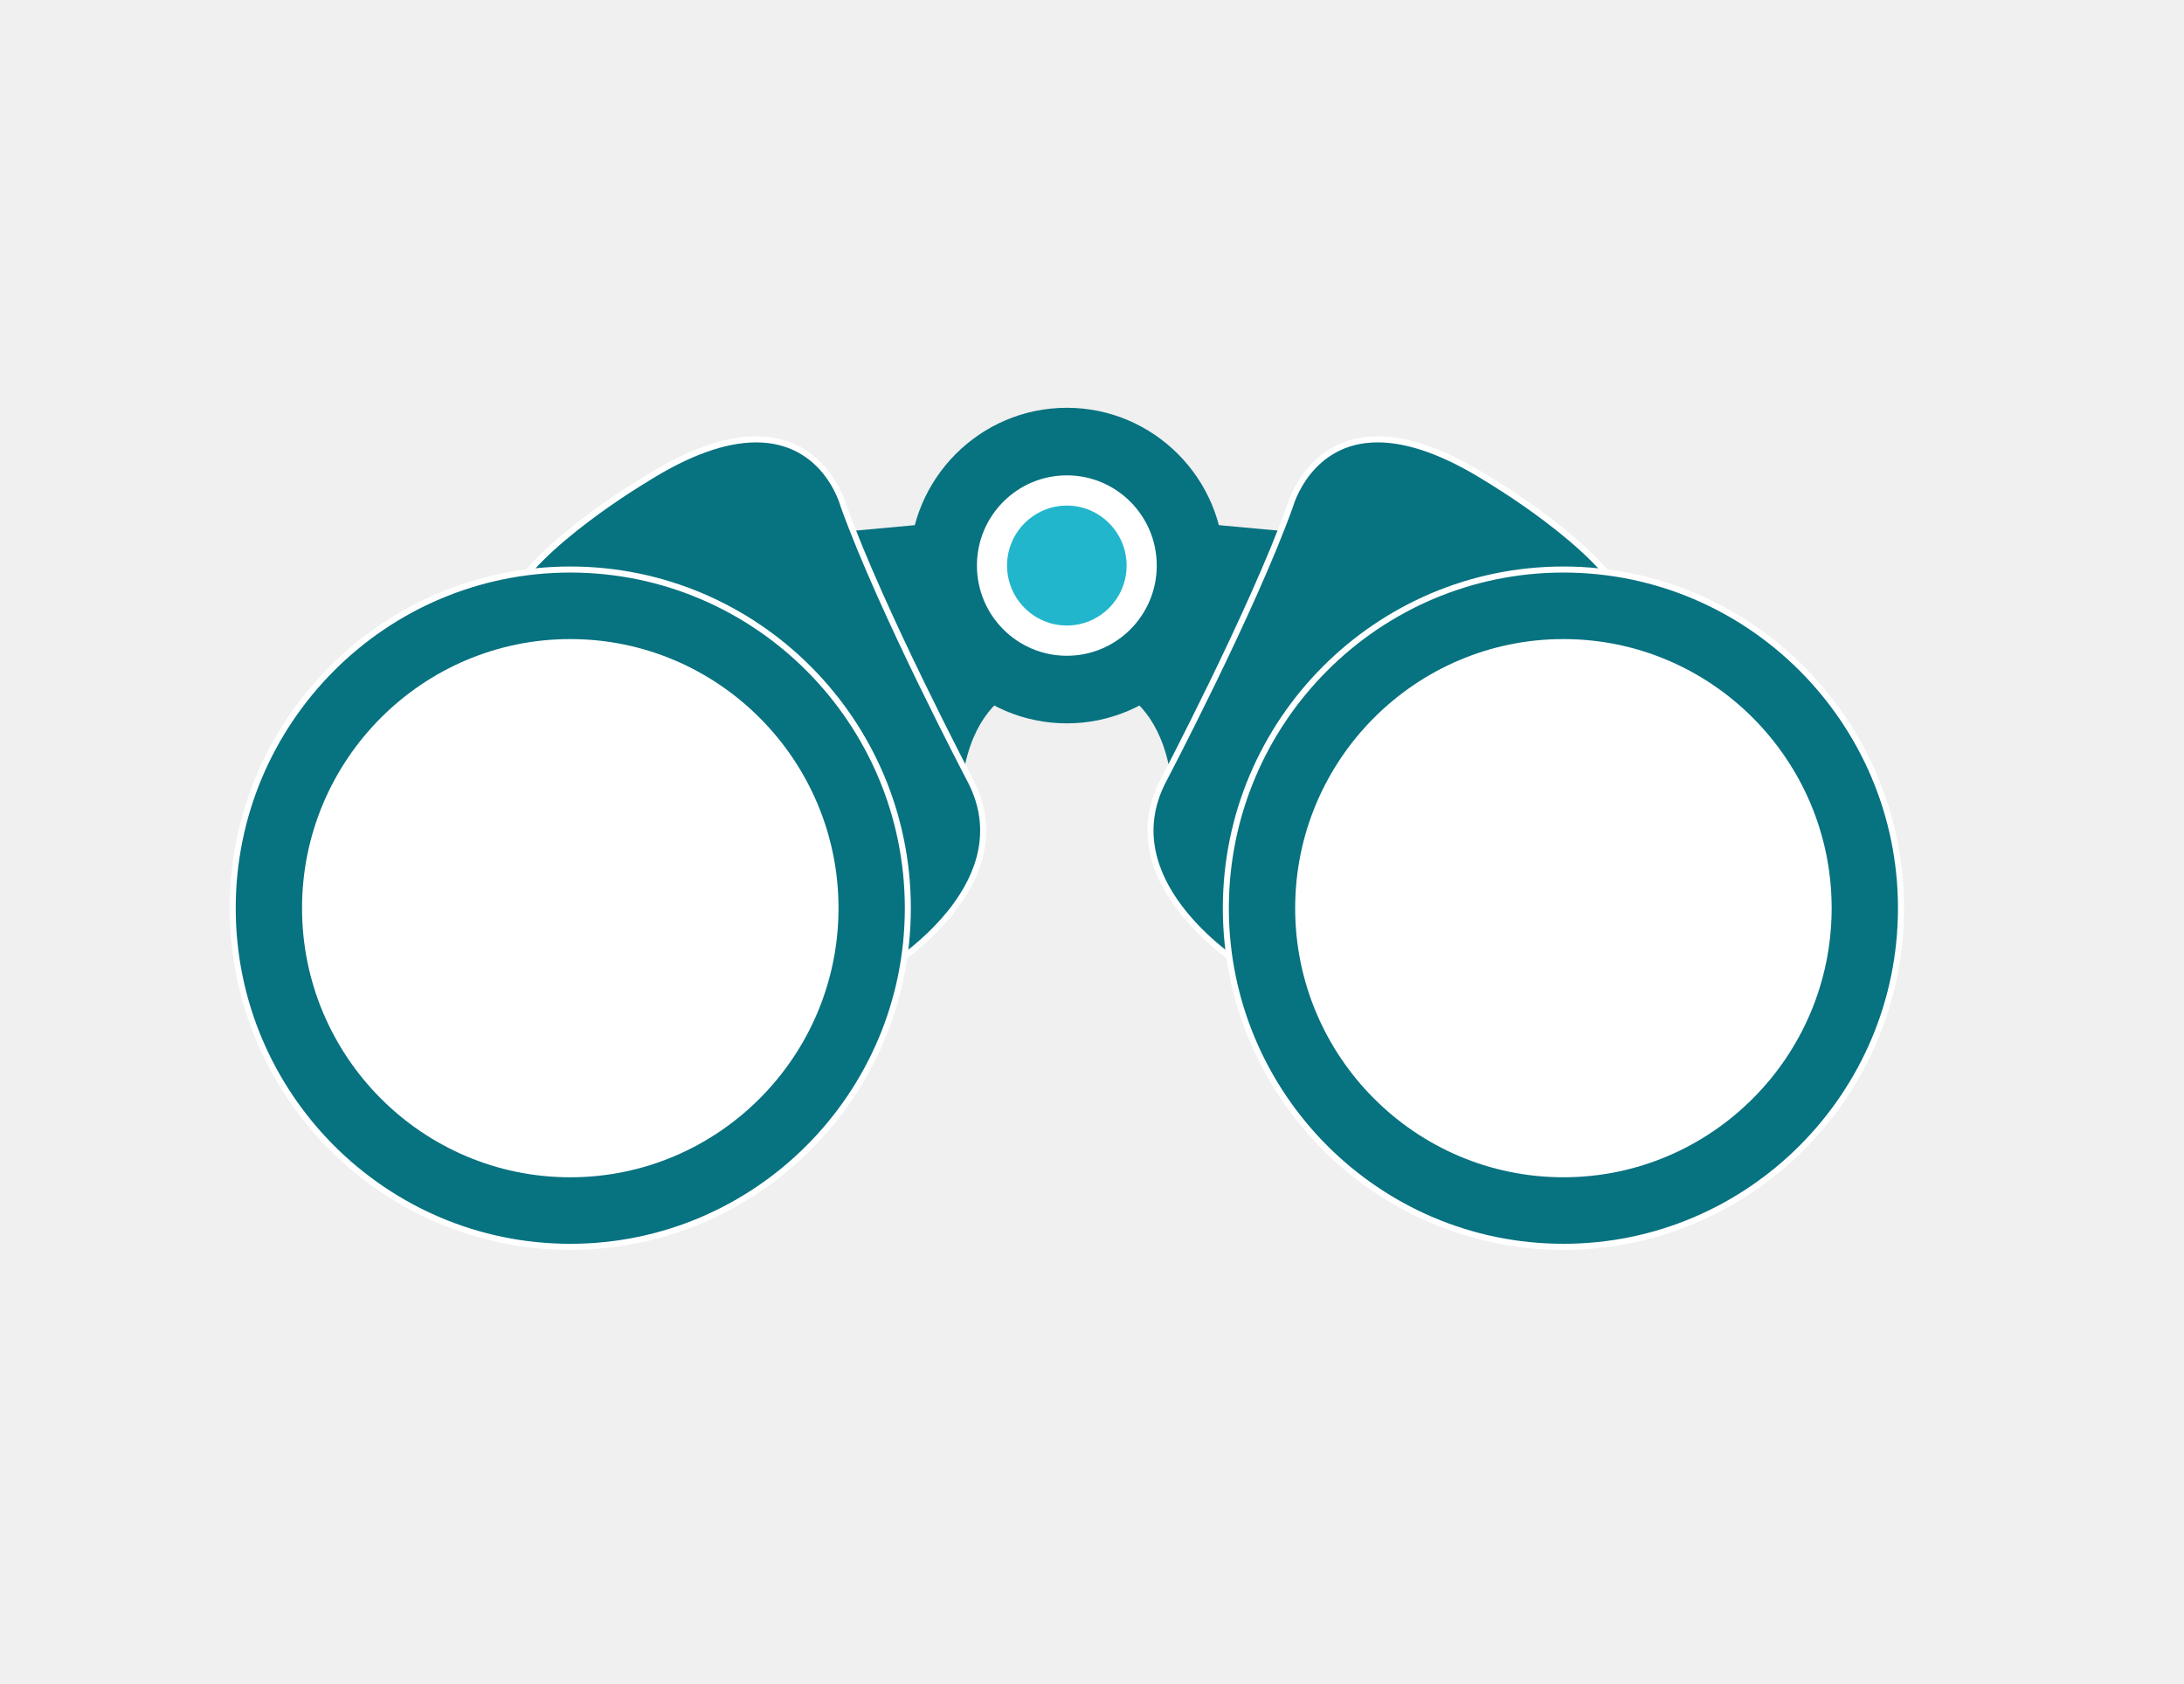
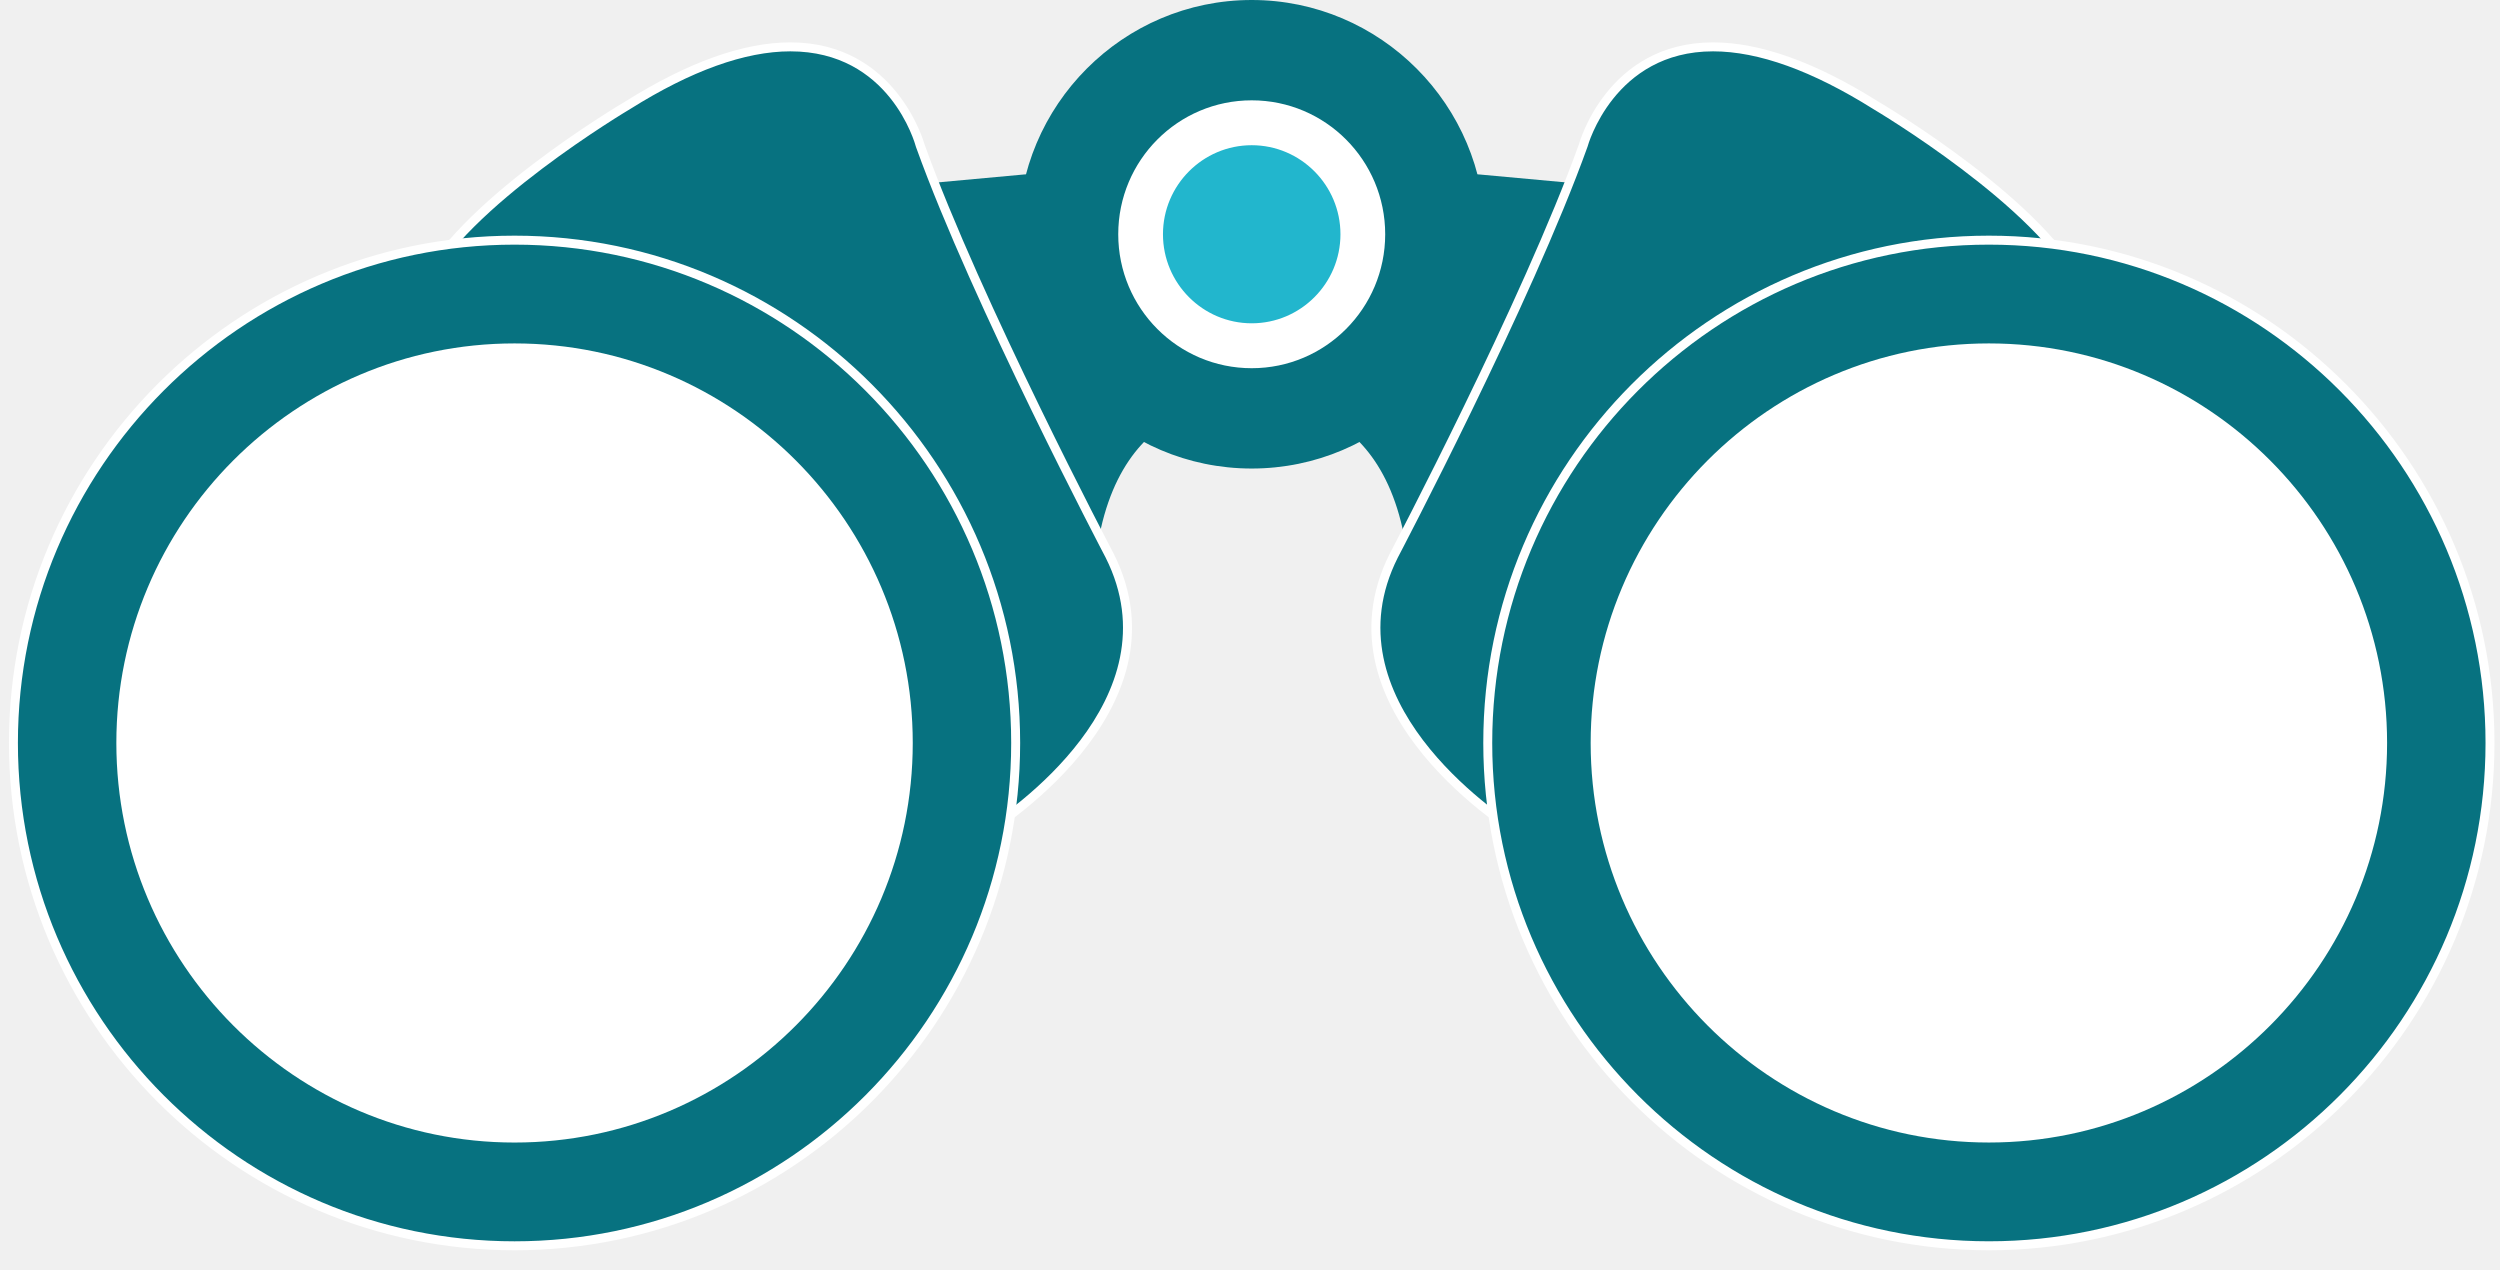
- <svg xmlns="http://www.w3.org/2000/svg" width="166" height="128" viewBox="0 0 166 128">
-   <g fill="none" fill-rule="evenodd">
-     <path fill="#077280" d="M92.812 42.994c0 6.498-5.249 11.765-11.724 11.765-6.475 0-11.725-5.267-11.725-11.765 0-6.497 5.25-11.764 11.725-11.764s11.724 5.267 11.724 11.764" />
-     <path fill="#077280" d="M69.592 42.994c0 6.36 5.157 11.535 11.496 11.535s11.495-5.175 11.495-11.535S87.427 31.46 81.088 31.46c-6.339 0-11.496 5.174-11.496 11.534zm-.458 0C69.134 36.381 74.497 31 81.088 31s11.954 5.38 11.954 11.994S87.679 54.99 81.088 54.99s-11.954-5.381-11.954-11.995z" />
-     <path fill="#077280" d="M63.798 40.45l5.631-.517c3.34-.115 5.736-3.39 5.736-3.39 2.548-3.563 5.923-3.234 5.923-3.234s3.374-.33 5.922 3.233c0 0 2.396 3.276 5.737 3.39l5.63.518-9.296 19.212c-1.069-9.04-7.993-8.045-7.993-8.045s-6.924-.996-7.993 8.045L63.798 40.45z" />
-     <path fill="#077280" d="M94.853 73.698s-10.538-6.206-6.49-14.251c0 0 6.796-12.91 9.697-20.994 0 0 2.598-9.831 14.967-2.069 0 0 8.705 5.134 10.614 9.501L94.853 73.698z" />
-     <path fill="#FFF" d="M104.71 33.63c-5.079 0-6.416 4.833-6.428 4.882-2.88 8.025-9.649 20.913-9.717 21.042-3.642 7.24 5.009 13.064 6.257 13.855l28.544-27.577c-1.986-4.22-10.37-9.2-10.455-9.25-3.124-1.96-5.882-2.953-8.201-2.953zm-9.823 40.354l-.15-.088c-.107-.063-10.676-6.41-6.579-14.553.07-.133 6.824-12.992 9.687-20.968.008-.033 1.438-5.205 6.865-5.205 2.407 0 5.246 1.016 8.439 3.02.352.207 8.785 5.218 10.702 9.603l.064.147-.115.11-28.913 27.934z" />
-     <path fill="#077280" d="M144.488 69.04c0 14.218-11.487 25.744-25.658 25.744-14.17 0-25.657-11.526-25.657-25.744s11.487-25.744 25.657-25.744 25.658 11.526 25.658 25.744" />
-     <path fill="#FFF" d="M118.83 43.526c-14.02 0-25.428 11.445-25.428 25.514 0 14.069 11.407 25.514 25.428 25.514 14.022 0 25.429-11.445 25.429-25.514 0-14.069-11.407-25.514-25.429-25.514m0 51.488c-14.273 0-25.886-11.652-25.886-25.974 0-14.322 11.613-25.974 25.886-25.974 14.274 0 25.887 11.652 25.887 25.974 0 14.322-11.613 25.974-25.887 25.974" />
-     <path fill="#FFF" d="M118.83 89.497c-11.242 0-20.388-9.177-20.388-20.457 0-11.28 9.146-20.457 20.388-20.457 11.243 0 20.389 9.177 20.389 20.457 0 11.28-9.146 20.457-20.389 20.457" />
-     <path fill="#077280" d="M67.323 73.698s10.537-6.206 6.49-14.251c0 0-6.796-12.91-9.698-20.994 0 0-2.597-9.831-14.967-2.069 0 0-8.705 5.134-10.614 9.501l28.789 27.813z" />
-     <path fill="#FFF" d="M38.81 45.832L67.353 73.41c1.249-.791 9.9-6.615 6.256-13.859-.066-.125-6.835-13.013-9.709-21.02-.06-.217-1.364-4.9-6.434-4.9-2.32 0-5.077.992-8.196 2.95-.09.053-8.475 5.033-10.46 9.252zm28.479 28.152L38.26 45.94l.064-.146c1.916-4.385 10.35-9.396 10.707-9.607 3.188-2 6.027-3.016 8.434-3.016 5.427 0 6.857 5.172 6.87 5.224 2.858 7.957 9.612 20.816 9.68 20.945 4.098 8.148-6.47 14.494-6.577 14.557l-.15.088z" />
-     <path fill="#077280" d="M17.688 69.04c0 14.218 11.487 25.744 25.657 25.744S69.002 83.258 69.002 69.04 57.515 43.296 43.345 43.296 17.688 54.822 17.688 69.04" />
-     <path fill="#FFF" d="M43.345 43.526c-14.02 0-25.428 11.445-25.428 25.514 0 14.069 11.407 25.515 25.428 25.515S68.773 83.109 68.773 69.04 57.366 43.526 43.345 43.526m0 51.488c-14.274 0-25.886-11.652-25.886-25.974 0-14.322 11.612-25.974 25.886-25.974S69.231 54.718 69.231 69.04c0 14.322-11.612 25.974-25.886 25.974" />
-     <path fill="#FFF" d="M43.345 89.498c11.242 0 20.388-9.178 20.388-20.458 0-11.28-9.146-20.457-20.388-20.457S22.957 57.76 22.957 69.04c0 11.28 9.146 20.458 20.388 20.458" />
-     <path fill="#22B6CD" d="M75.4 42.994c0-3.147 2.55-5.708 5.688-5.708 3.137 0 5.689 2.56 5.689 5.708s-2.552 5.708-5.69 5.708c-3.136 0-5.688-2.56-5.688-5.708z" />
-     <path fill="#FFF" d="M81.088 36.137c-3.775 0-6.834 3.07-6.834 6.857 0 3.788 3.06 6.858 6.834 6.858 3.774 0 6.834-3.07 6.834-6.858 0-3.787-3.06-6.857-6.834-6.857m0 2.298c2.505 0 4.543 2.046 4.543 4.56 0 2.513-2.038 4.558-4.543 4.558-2.505 0-4.544-2.045-4.544-4.559 0-2.513 2.039-4.559 4.544-4.559" />
+ <svg xmlns="http://www.w3.org/2000/svg" width="auto" height="auto" viewBox="0 0 128 65" version="1.1">
+   <defs />
+   <g id="Welcome" stroke="none" stroke-width="1" fill="none" fill-rule="evenodd">
+     <g id="Search-Drop-Down-Menu" transform="translate(-418, -650)">
+       <g id="Group-11" transform="translate(418, 650)">
+         <path d="M75.812,11.994 C75.812,18.492 70.563,23.759 64.088,23.759 C57.613,23.759 52.363,18.492 52.363,11.994 C52.363,5.497 57.613,0.23 64.088,0.23 C70.563,0.23 75.812,5.497 75.812,11.994" id="Fill-1" fill="#077280" />
+         <path d="M52.592,11.994 C52.592,18.354 57.749,23.529 64.088,23.529 C70.427,23.529 75.583,18.354 75.583,11.994 C75.583,5.634 70.427,0.46 64.088,0.46 C57.749,0.46 52.592,5.634 52.592,11.994 Z M52.134,11.994 C52.134,5.381 57.497,3.85757946e-05 64.088,3.85757946e-05 C70.679,3.85757946e-05 76.042,5.381 76.042,11.994 C76.042,18.608 70.679,23.989 64.088,23.989 C57.497,23.989 52.134,18.608 52.134,11.994 Z" id="Fill-3" fill="#077280" />
+         <path d="M46.798,9.45 L52.429,8.933 C55.77,8.818 58.165,5.542 58.165,5.542 C60.713,1.98 64.088,2.309 64.088,2.309 C64.088,2.309 67.462,1.98 70.01,5.542 C70.01,5.542 72.406,8.818 75.747,8.933 L81.378,9.45 L72.081,28.662 C71.012,19.621 64.088,20.617 64.088,20.617 C64.088,20.617 57.164,19.621 56.095,28.662 L46.798,9.45 Z" id="Fill-5" fill="#077280" />
+         <path d="M77.853,42.698 C77.853,42.698 67.315,36.492 71.363,28.447 C71.363,28.447 78.159,15.537 81.06,7.453 C81.06,7.453 83.658,-2.378 96.027,5.384 C96.027,5.384 104.732,10.518 106.641,14.885 L77.853,42.698 Z" id="Fill-7" fill="#077280" />
+         <path d="M87.71,2.629 C82.631,2.629 81.294,7.463 81.282,7.512 C78.402,15.537 71.633,28.425 71.565,28.554 C67.923,35.794 76.574,41.618 77.822,42.409 L106.366,14.832 C104.38,10.612 95.997,5.633 95.911,5.583 C92.787,3.622 90.029,2.629 87.71,2.629 L87.71,2.629 Z M77.887,42.984 L77.737,42.896 C77.63,42.833 67.061,36.487 71.158,28.343 C71.228,28.21 77.982,15.351 80.845,7.375 C80.853,7.342 82.283,2.17 87.71,2.17 C90.117,2.17 92.956,3.186 96.149,5.19 C96.501,5.397 104.934,10.408 106.851,14.793 L106.915,14.94 L106.8,15.051 L77.887,42.984 Z" id="Fill-9" fill="#FFFFFF" />
+         <path d="M127.488,38.04 C127.488,52.258 116.001,63.784 101.83,63.784 C87.66,63.784 76.173,52.258 76.173,38.04 C76.173,23.822 87.66,12.296 101.83,12.296 C116.001,12.296 127.488,23.822 127.488,38.04" id="Fill-11" fill="#077280" />
+         <path d="M101.83,12.526 C87.809,12.526 76.402,23.971 76.402,38.04 C76.402,52.109 87.809,63.554 101.83,63.554 C115.852,63.554 127.259,52.109 127.259,38.04 C127.259,23.971 115.852,12.526 101.83,12.526 M101.83,64.014 C87.557,64.014 75.944,52.362 75.944,38.04 C75.944,23.718 87.557,12.066 101.83,12.066 C116.104,12.066 127.717,23.718 127.717,38.04 C127.717,52.362 116.104,64.014 101.83,64.014" id="Fill-13" fill="#FFFFFF" />
+         <path d="M101.83,58.497 C90.588,58.497 81.442,49.32 81.442,38.04 C81.442,26.76 90.588,17.583 101.83,17.583 C113.073,17.583 122.219,26.76 122.219,38.04 C122.219,49.32 113.073,58.497 101.83,58.497" id="Fill-15" fill="#FFFFFF" />
+         <path d="M50.323,42.698 C50.323,42.698 60.86,36.492 56.813,28.447 C56.813,28.447 50.017,15.536 47.115,7.453 C47.115,7.453 44.518,-2.378 32.148,5.384 C32.148,5.384 23.443,10.518 21.534,14.885 L50.323,42.698 Z" id="Fill-17" fill="#077280" />
+         <path d="M21.81,14.832 L50.353,42.409 C51.602,41.618 60.252,35.794 56.609,28.55 C56.543,28.425 49.774,15.537 46.9,7.531 C46.841,7.313 45.536,2.629 40.466,2.629 C38.146,2.629 35.389,3.622 32.27,5.579 C32.179,5.633 23.795,10.613 21.81,14.832 L21.81,14.832 Z M50.289,42.984 L21.261,14.939 L21.325,14.793 C23.241,10.408 31.674,5.397 32.032,5.186 C35.22,3.186 38.059,2.17 40.466,2.17 C45.893,2.17 47.323,7.342 47.337,7.394 C50.194,15.351 56.948,28.21 57.016,28.339 C61.114,36.487 50.546,42.833 50.439,42.896 L50.289,42.984 Z" id="Fill-19" fill="#FFFFFF" />
+         <path d="M0.688,38.04 C0.688,52.258 12.175,63.784 26.345,63.784 C40.515,63.784 52.002,52.258 52.002,38.04 C52.002,23.822 40.515,12.296 26.345,12.296 C12.175,12.296 0.688,23.822 0.688,38.04" id="Fill-21" fill="#077280" />
+         <g id="Group-25" transform="translate(0.458834, 12.01404)" fill="#FFFFFF">
+           <path d="M25.886,0.512 C11.865,0.512 0.458,11.957 0.458,26.026 C0.458,40.095 11.865,51.541 25.886,51.541 C39.908,51.541 51.314,40.095 51.314,26.026 C51.314,11.957 39.908,0.512 25.886,0.512 M25.886,52 C11.612,52 1.53781766e-05,40.348 1.53781766e-05,26.026 C1.53781766e-05,11.704 11.612,0.052 25.886,0.052 C40.16,0.052 51.773,11.704 51.773,26.026 C51.773,40.348 40.16,52 25.886,52" id="Fill-23" />
+         </g>
+         <path d="M26.345,58.498 C37.587,58.498 46.733,49.32 46.733,38.04 C46.733,26.76 37.587,17.583 26.345,17.583 C15.103,17.583 5.957,26.76 5.957,38.04 C5.957,49.32 15.103,58.498 26.345,58.498" id="Fill-26" fill="#FFFFFF" />
+         <path d="M58.399,11.994 C58.399,8.847 60.951,6.286 64.088,6.286 C67.225,6.286 69.777,8.847 69.777,11.994 C69.777,15.142 67.225,17.702 64.088,17.702 C60.951,17.702 58.399,15.142 58.399,11.994 Z" id="Fill-28" fill="#22B6CD" />
+         <path d="M64.088,5.137 C60.313,5.137 57.254,8.207 57.254,11.994 C57.254,15.782 60.313,18.852 64.088,18.852 C67.862,18.852 70.922,15.782 70.922,11.994 C70.922,8.207 67.862,5.137 64.088,5.137 M64.088,7.435 C66.593,7.435 68.631,9.481 68.631,11.994 C68.631,14.508 66.593,16.553 64.088,16.553 C61.583,16.553 59.544,14.508 59.544,11.994 C59.544,9.481 61.583,7.435 64.088,7.435" id="Fill-30" fill="#FFFFFF" />
+       </g>
+     </g>
  </g>
</svg>
